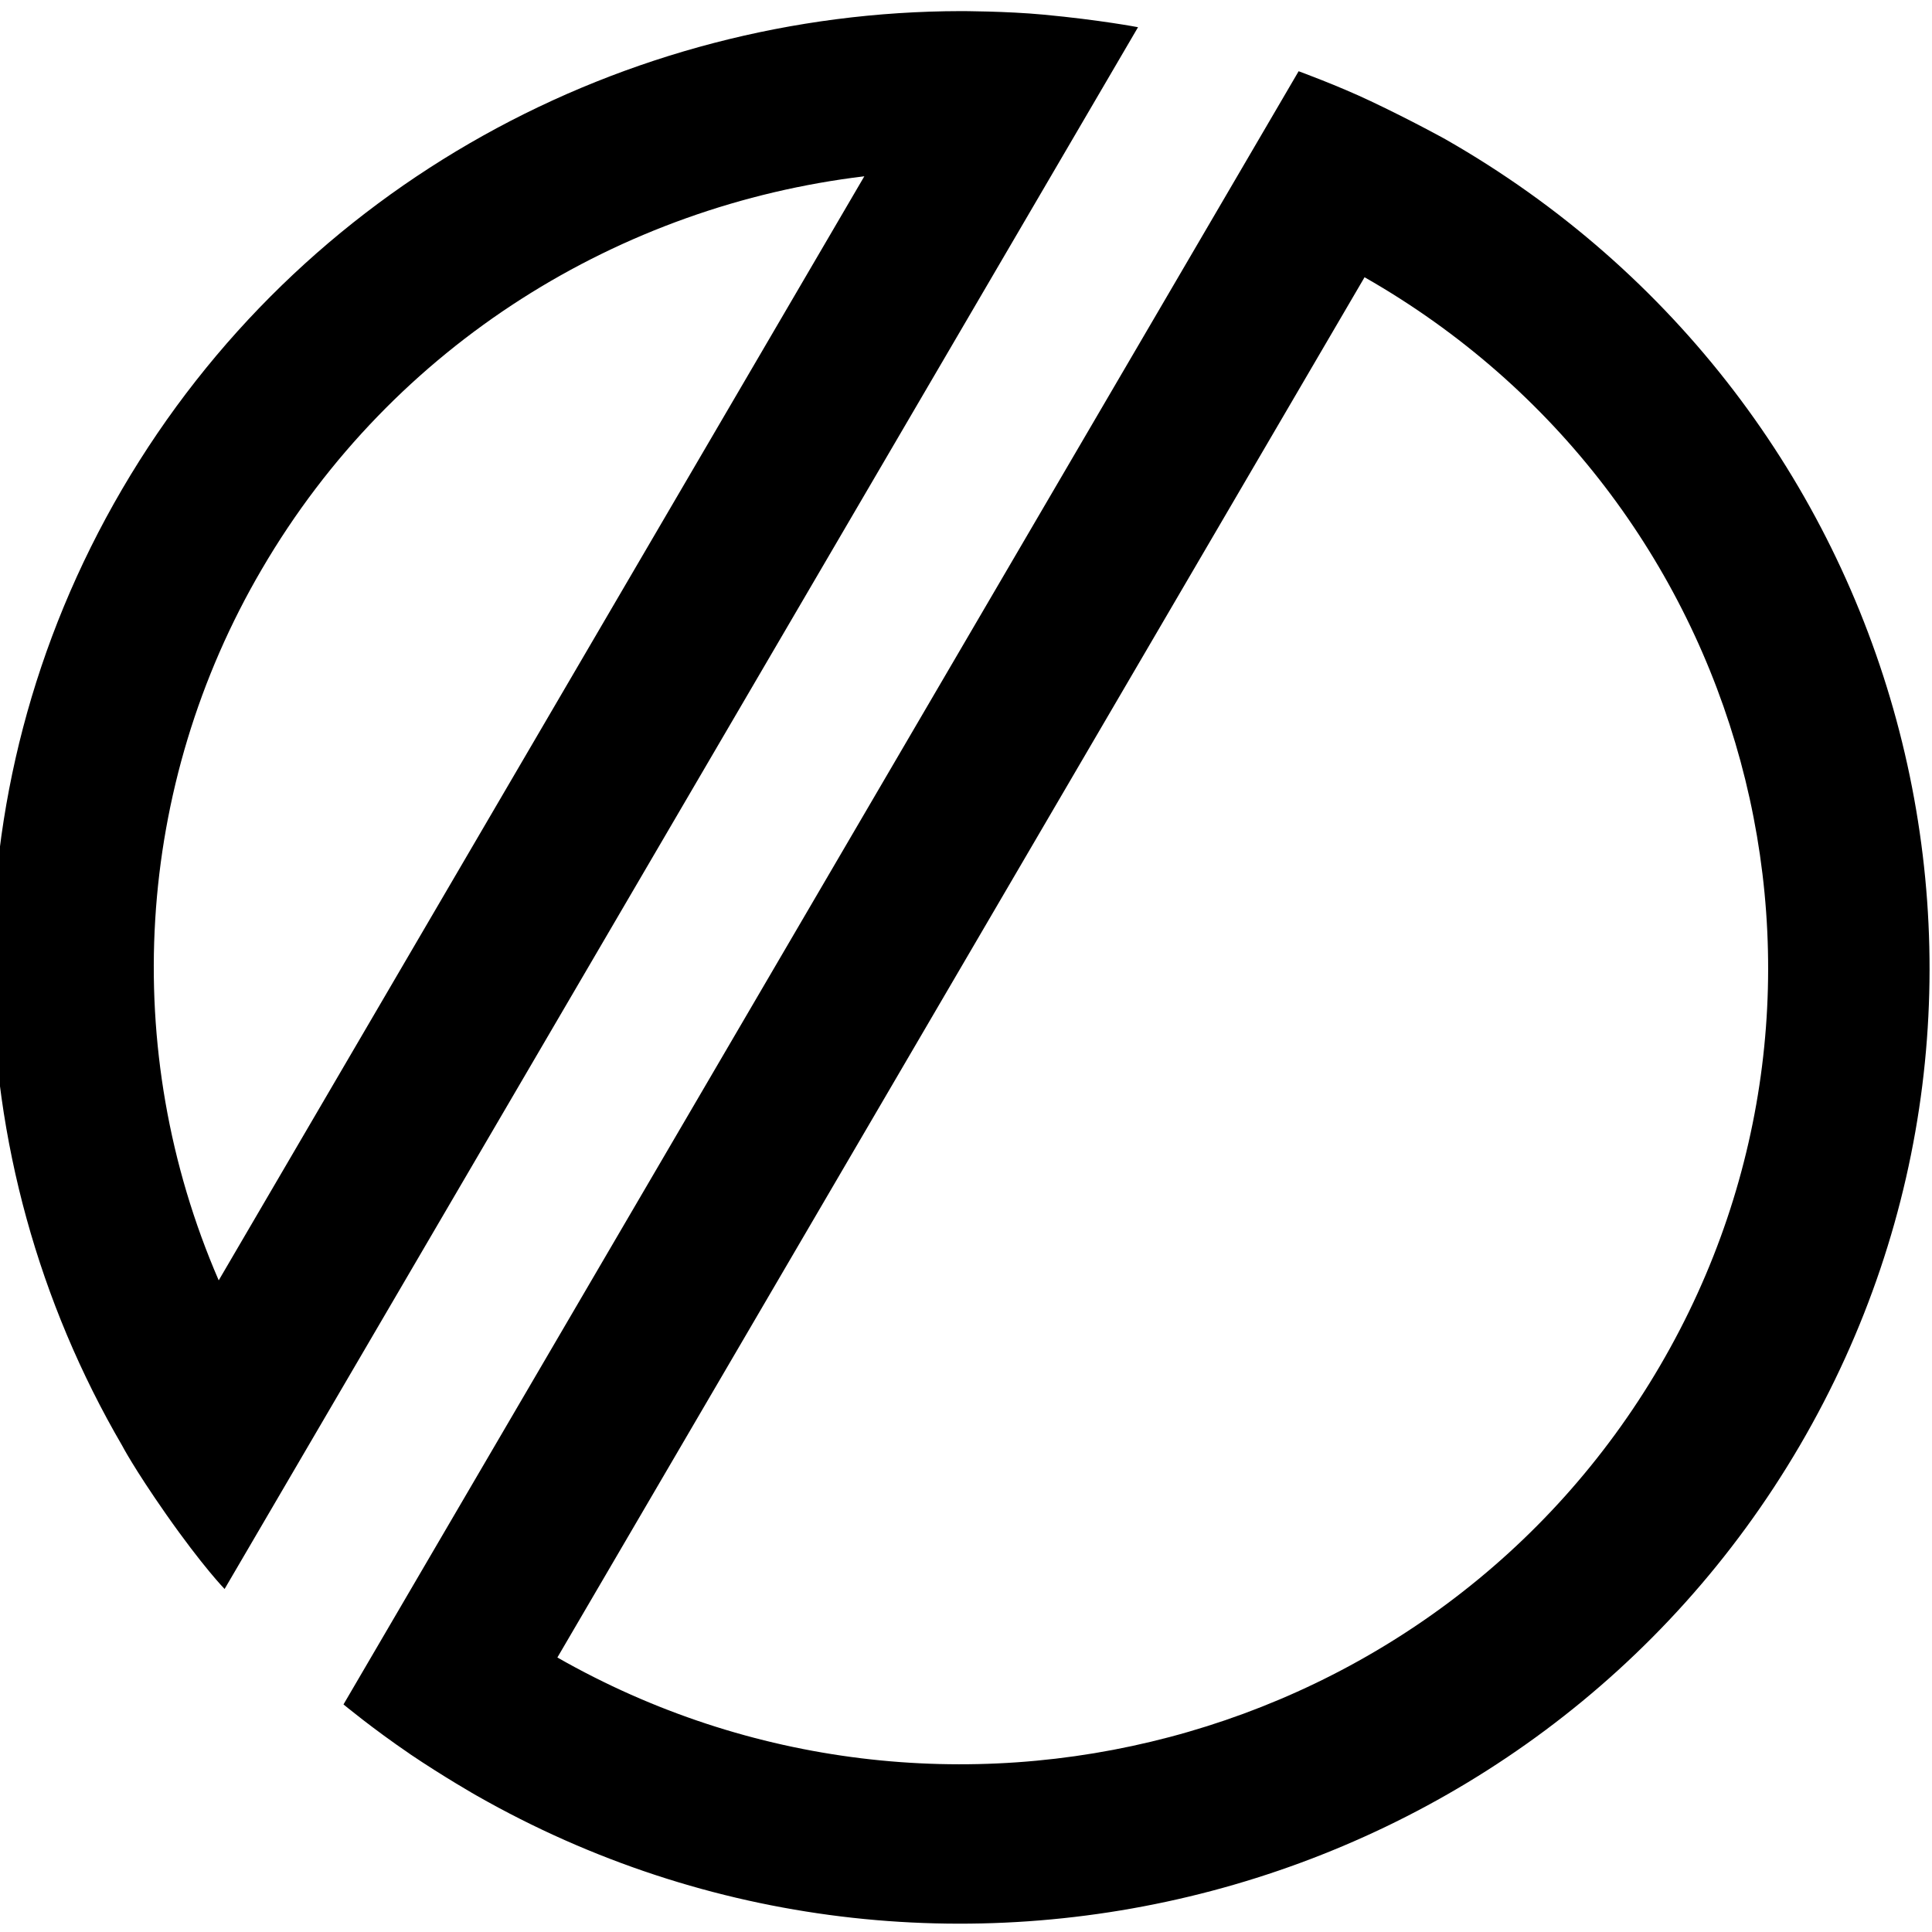
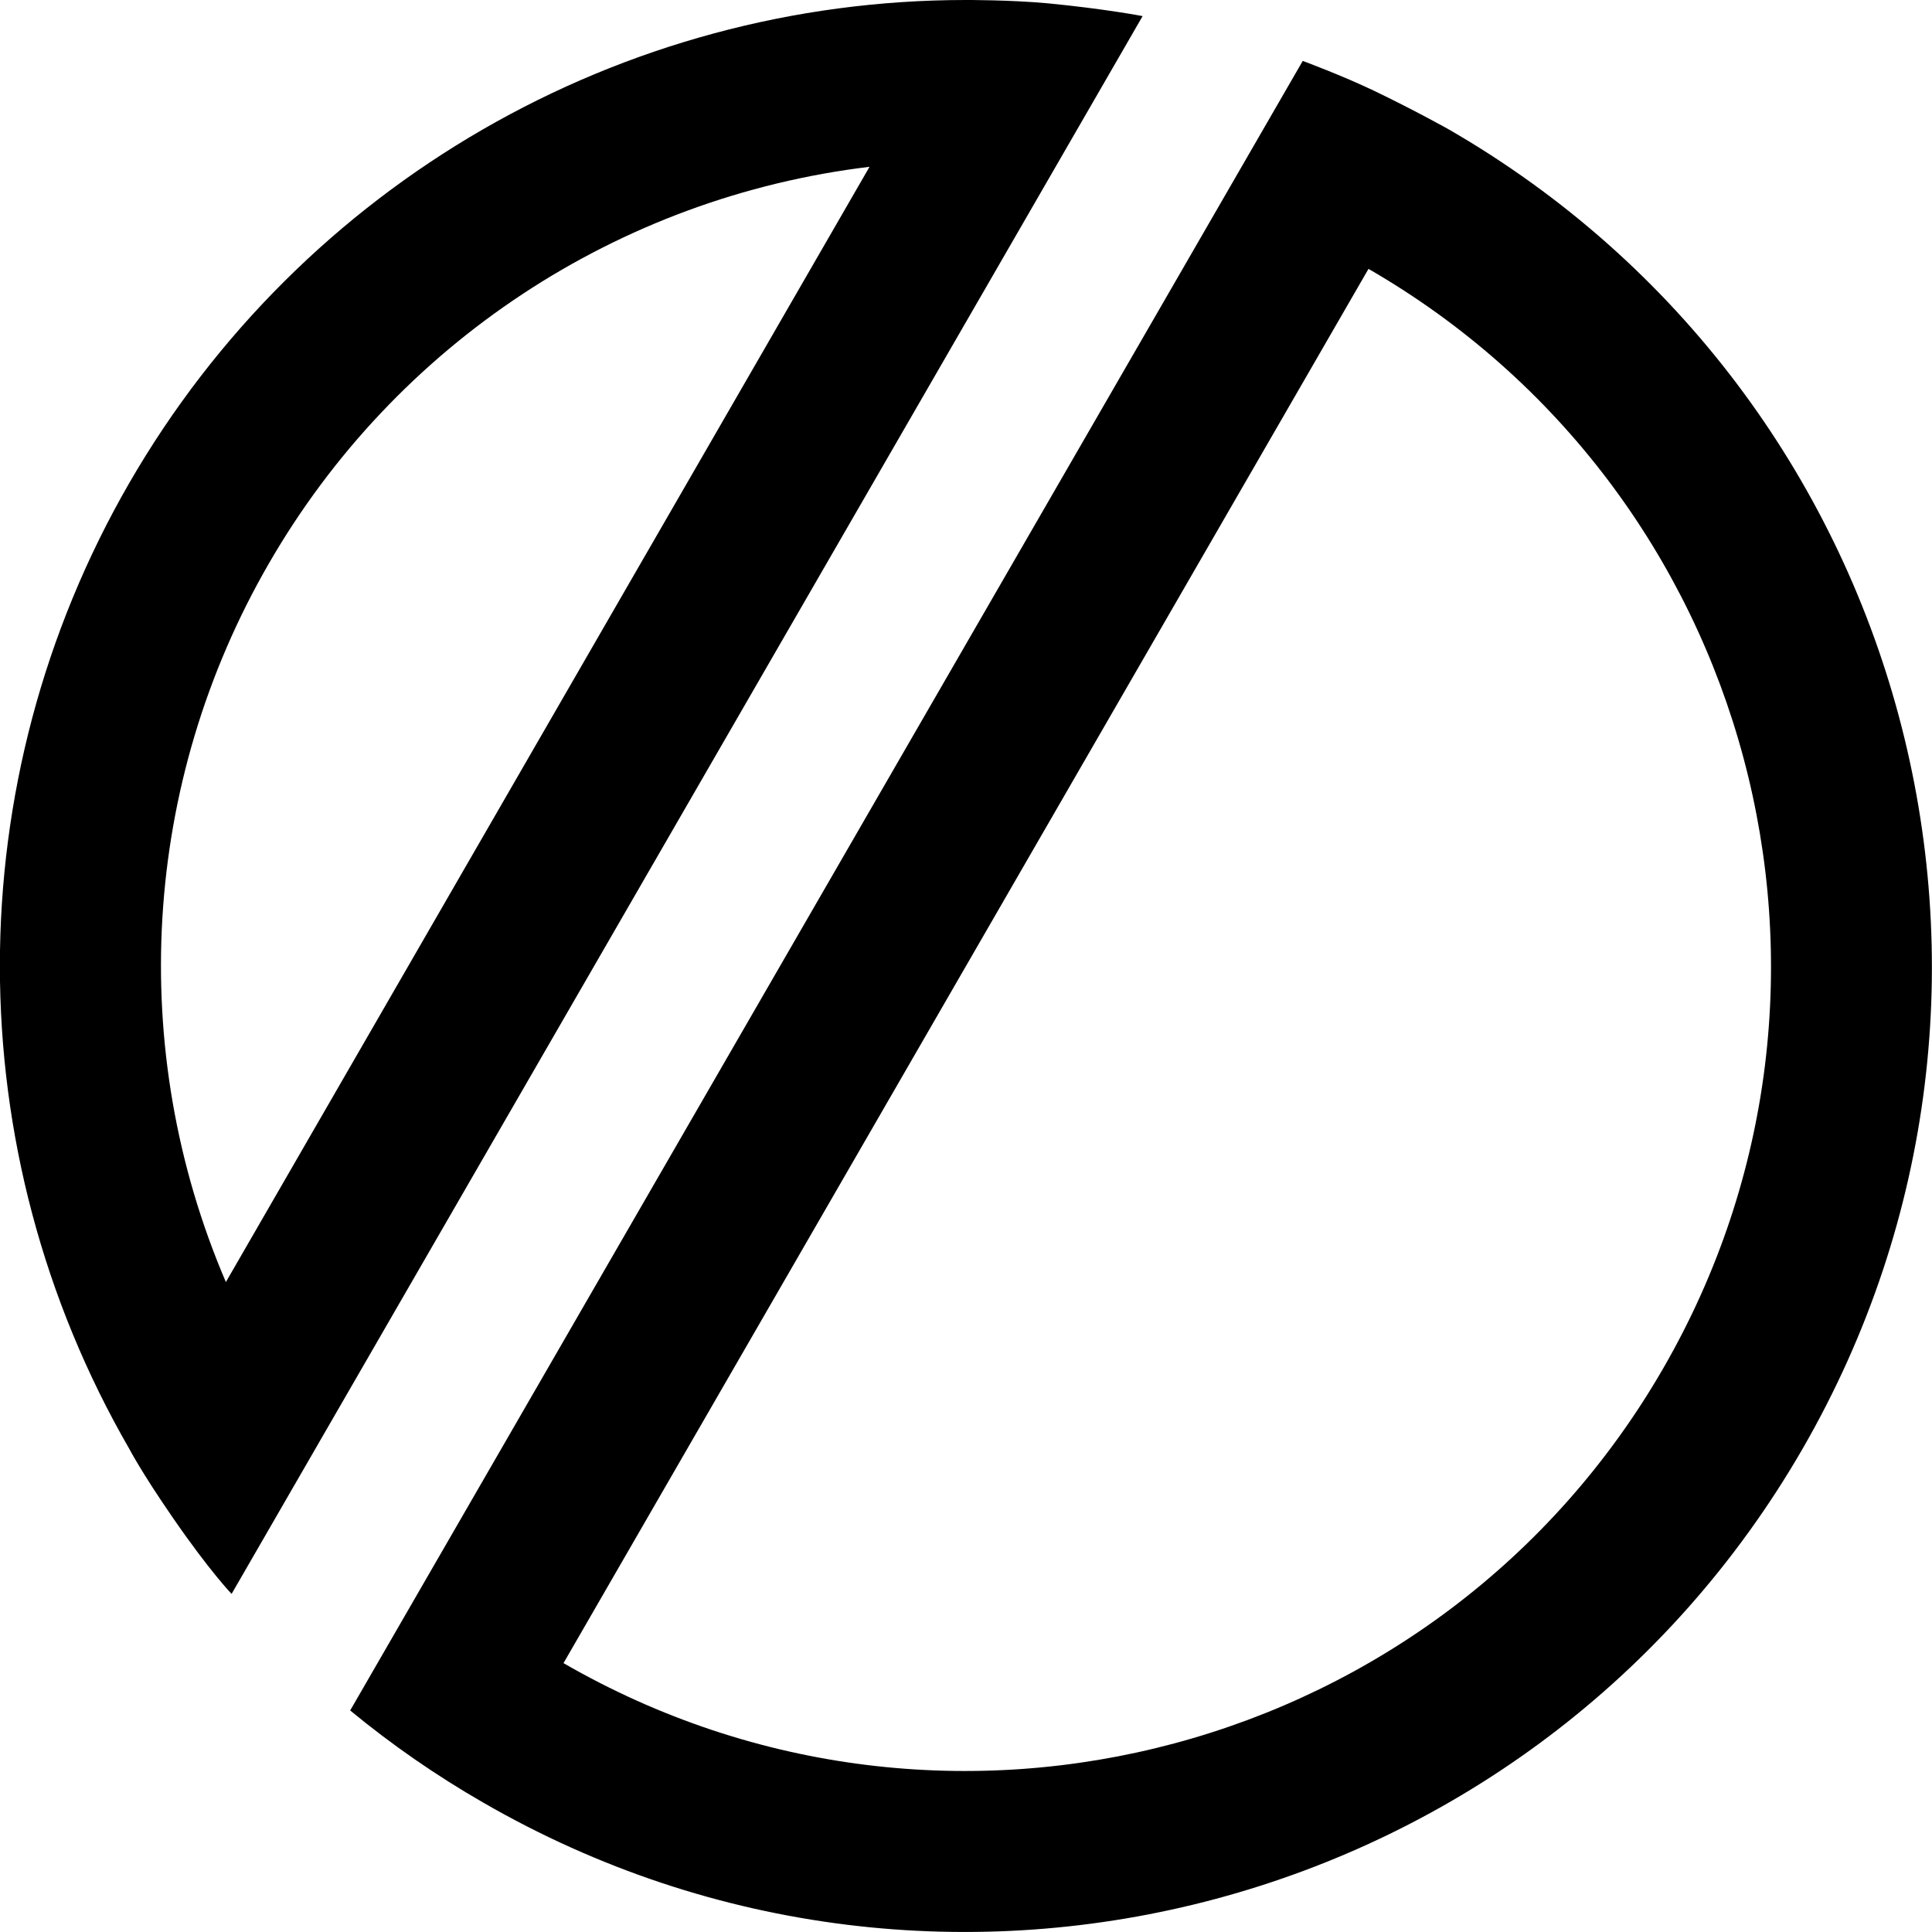
<svg xmlns="http://www.w3.org/2000/svg" role="img" viewBox="0 0 24 24">
-   <path d="M5.093 21.789c-.461-.313-.826-.616-.826-.616L16.132.885s.488.178.892.37c.508.24.93.474.93.474 5.75 3.279 7.724 10.55 4.404 16.228S11.672 25.583 5.92 22.305c0 0-.403-.229-.828-.516M16.951 3.444 6.924 20.59c4.792 2.732 10.93 1.109 13.697-3.623s1.123-10.791-3.67-13.523M2.063 18.81c-.403-.576-.546-.853-.546-.853-2.073-3.554-2.225-8.075 0-11.88C3.742 2.274 7.783.144 11.937.138c0 0 .561 0 1.028.044.704.066 1.172.156 1.172.156L2.79 19.739s-.269-.275-.727-.929m8.674-16.62c-3.024.363-5.845 2.075-7.483 4.878a9.78 9.78 0 0 0-.537 8.837z" />
+   <path d="M12 0A11.999 11.999 0 0 0 1.607 18c.001 0 .143.279.545.861.456.661.725.939.725.939L14.194.2s-.468-.09-1.17-.158C12.56-.002 12 0 12 0m4.184.755L4.35 21.248a12 12 0 0 0 1.652 1.144c5.734 3.312 13.078 1.342 16.39-4.394 3.31-5.735 1.342-13.08-4.394-16.39 0 0-.42-.236-.926-.479-.403-.193-.891-.373-.891-.373m-5.38 1.317L2.806 15.926A9.98 9.98 0 0 1 3.34 7a9.99 9.99 0 0 1 7.463-4.928M17 3.34c4.78 2.759 6.42 8.88 3.66 13.66-2.758 4.779-8.881 6.42-13.66 3.66z" />
</svg>
